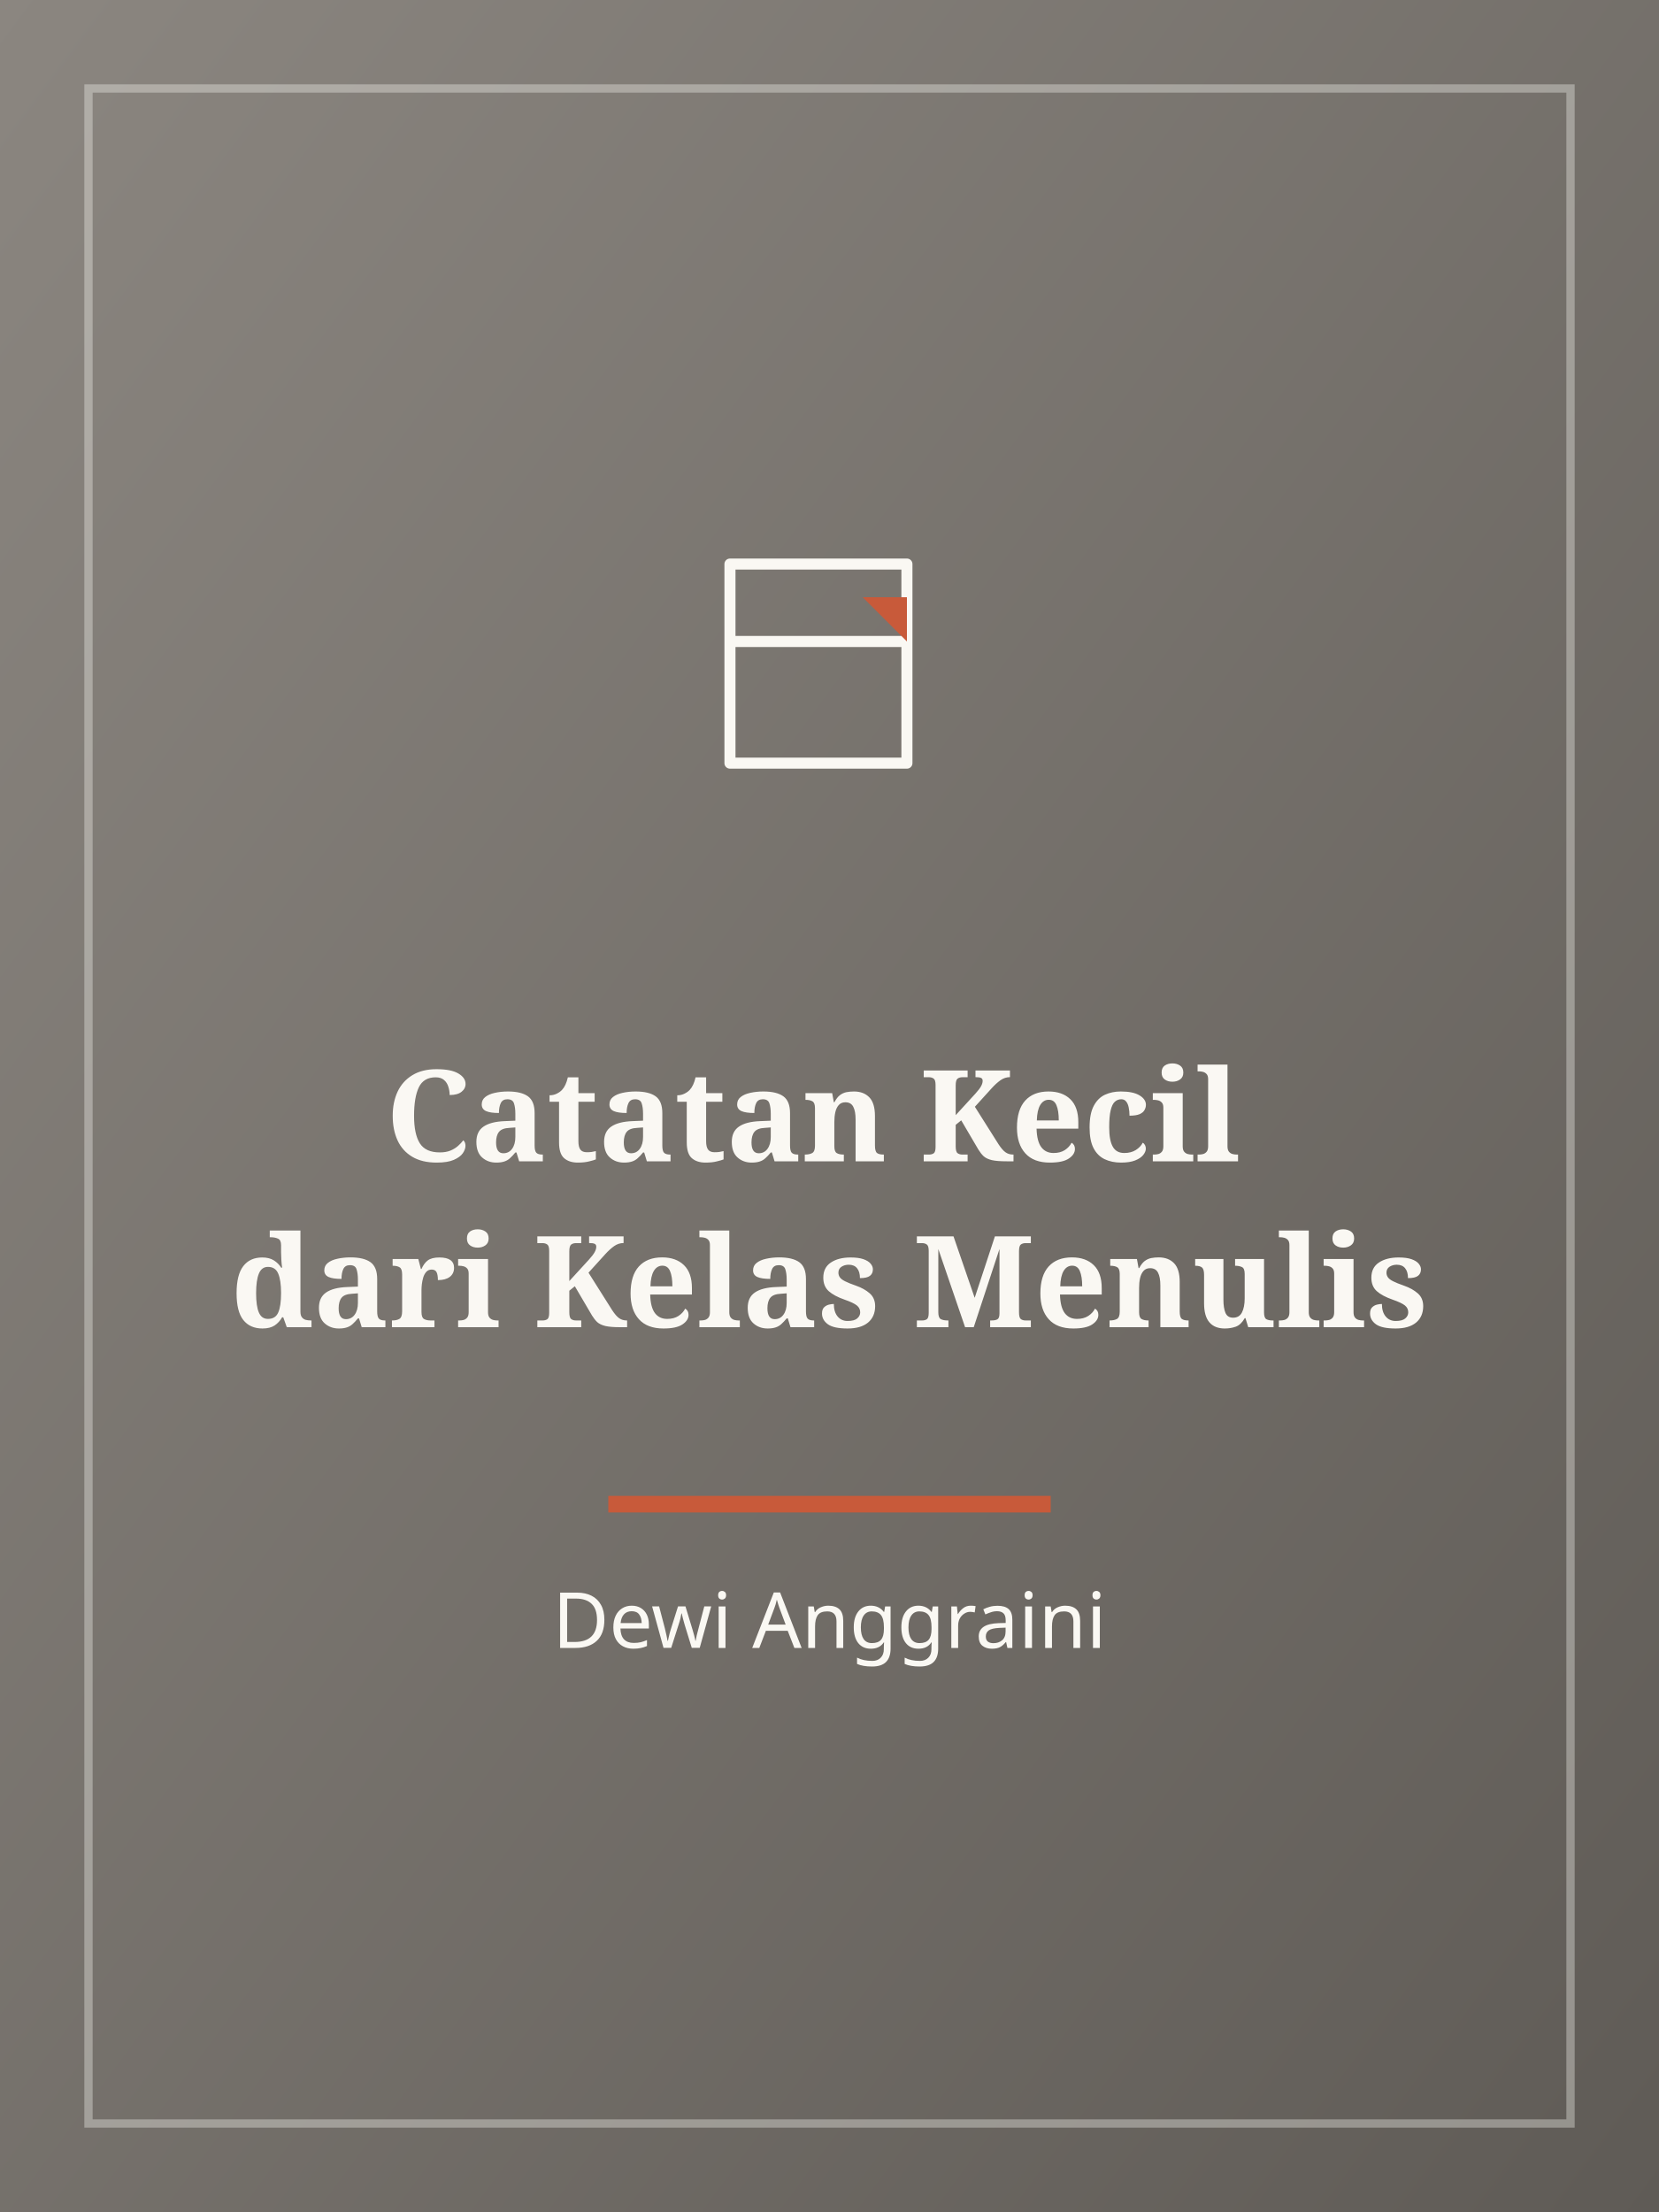
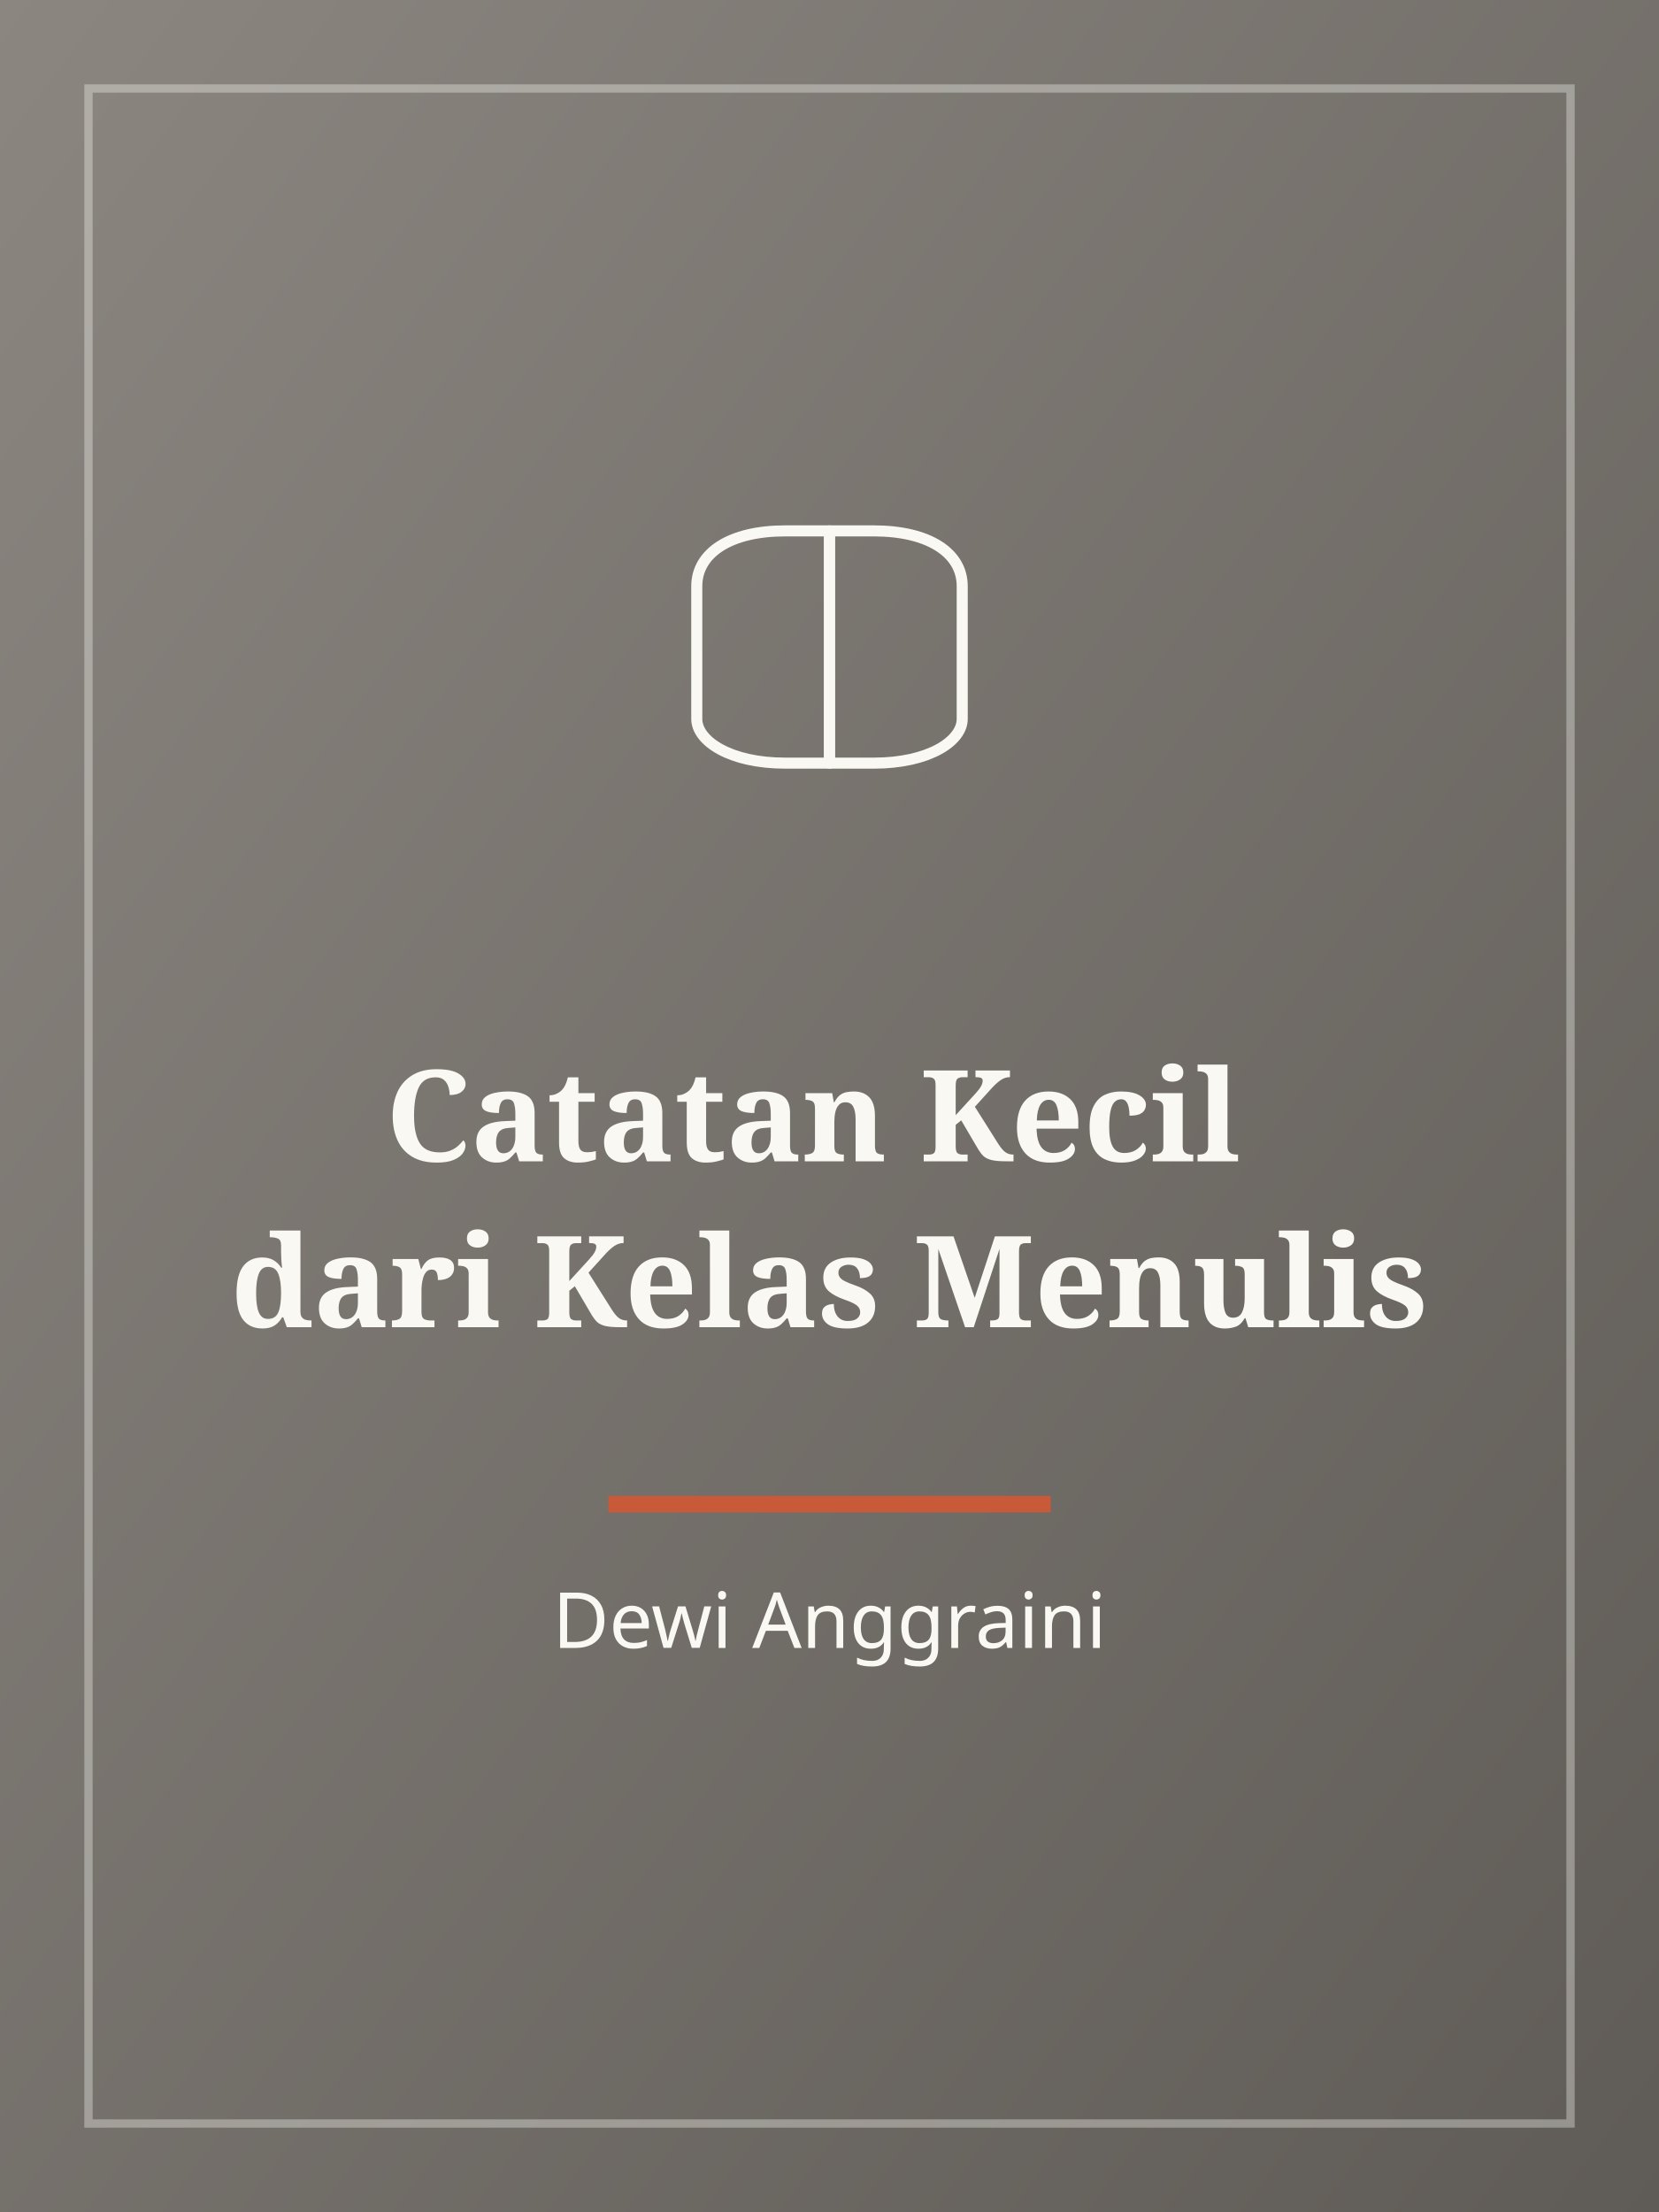
<svg xmlns="http://www.w3.org/2000/svg" viewBox="0 0 300 400" role="img" aria-labelledby="t4">
  <defs>
    <linearGradient id="g4" x1="0" y1="0" x2="1" y2="1">
      <stop offset="0%" stop-color="#8b8680" />
      <stop offset="100%" stop-color="#5f5b56" />
    </linearGradient>
  </defs>
  <rect width="300" height="400" fill="url(#g4)" />
  <rect x="16" y="16" width="268" height="368" fill="none" stroke="#faf8f3" stroke-opacity="0.35" stroke-width="1.5" />
-   <g transform="translate(150,122)" stroke="#faf8f3" stroke-width="2" fill="none" stroke-linecap="round" stroke-linejoin="round">
-     <path d="M-18,-20 L-18,16 L14,16 M-18,-20 L14,-20 L14,16 M-18,-6 L14,-6" />
-     <path d="M6,-14 L14,-14 L14,-6 Z" fill="#c85a3a" stroke="none" />
+   <g transform="translate(150,120)" stroke="#faf8f3" stroke-width="2" fill="none" stroke-linecap="round" stroke-linejoin="round">
+     <path d="M-24,-14 C-24,-20 -18,-24 -8,-24 L0,-24 L0,18 L-8,18 C-18,18 -24,14 -24,10 Z" />
+     <path d="M24,-14 C24,-20 18,-24 8,-24 L0,-24 L0,18 L8,18 C18,18 24,14 24,10 Z" />
  </g>
  <text x="150" y="210" text-anchor="middle" font-family="Georgia, 'Playfair Display', serif" font-weight="700" font-size="23" fill="#faf8f3">
    <tspan x="150" dy="0">Catatan Kecil</tspan>
    <tspan x="150" dy="30">dari Kelas Menulis</tspan>
  </text>
  <line x1="110" y1="272" x2="190" y2="272" stroke="#c85a3a" stroke-width="3" />
  <text x="150" y="298" text-anchor="middle" font-family="Poppins, sans-serif" font-size="14" fill="#faf8f3">Dewi Anggraini</text>
</svg>
